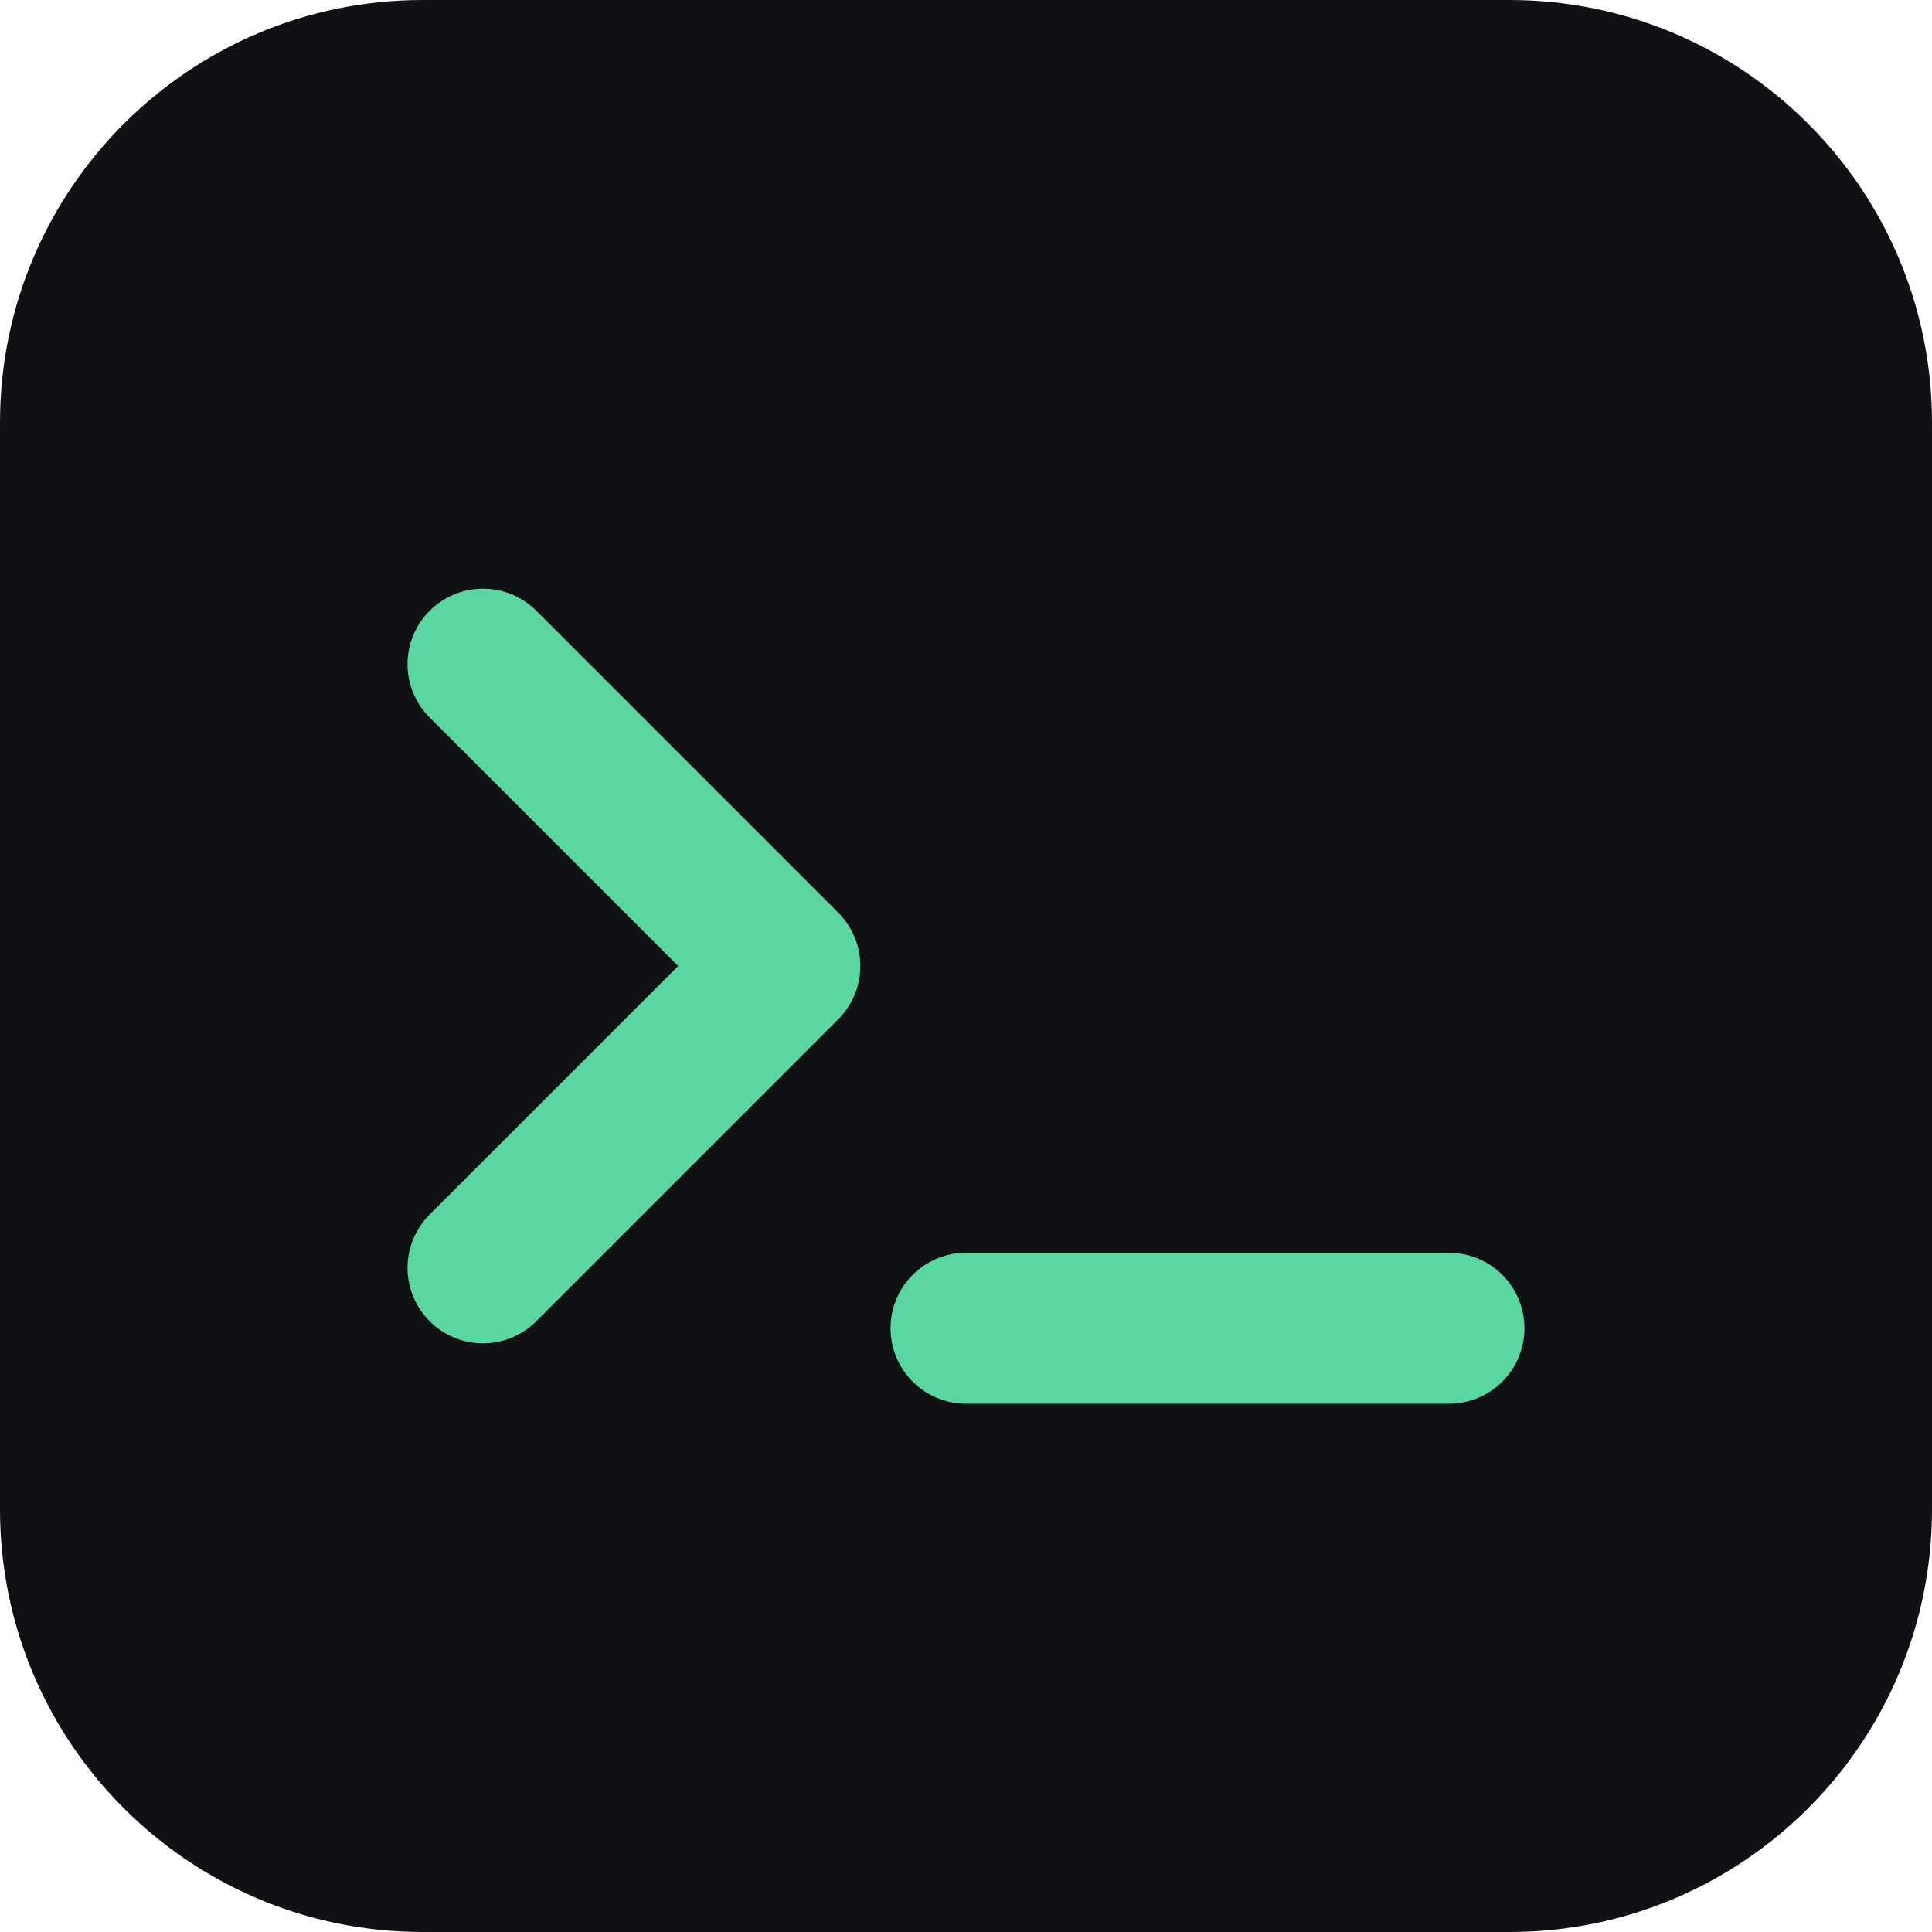
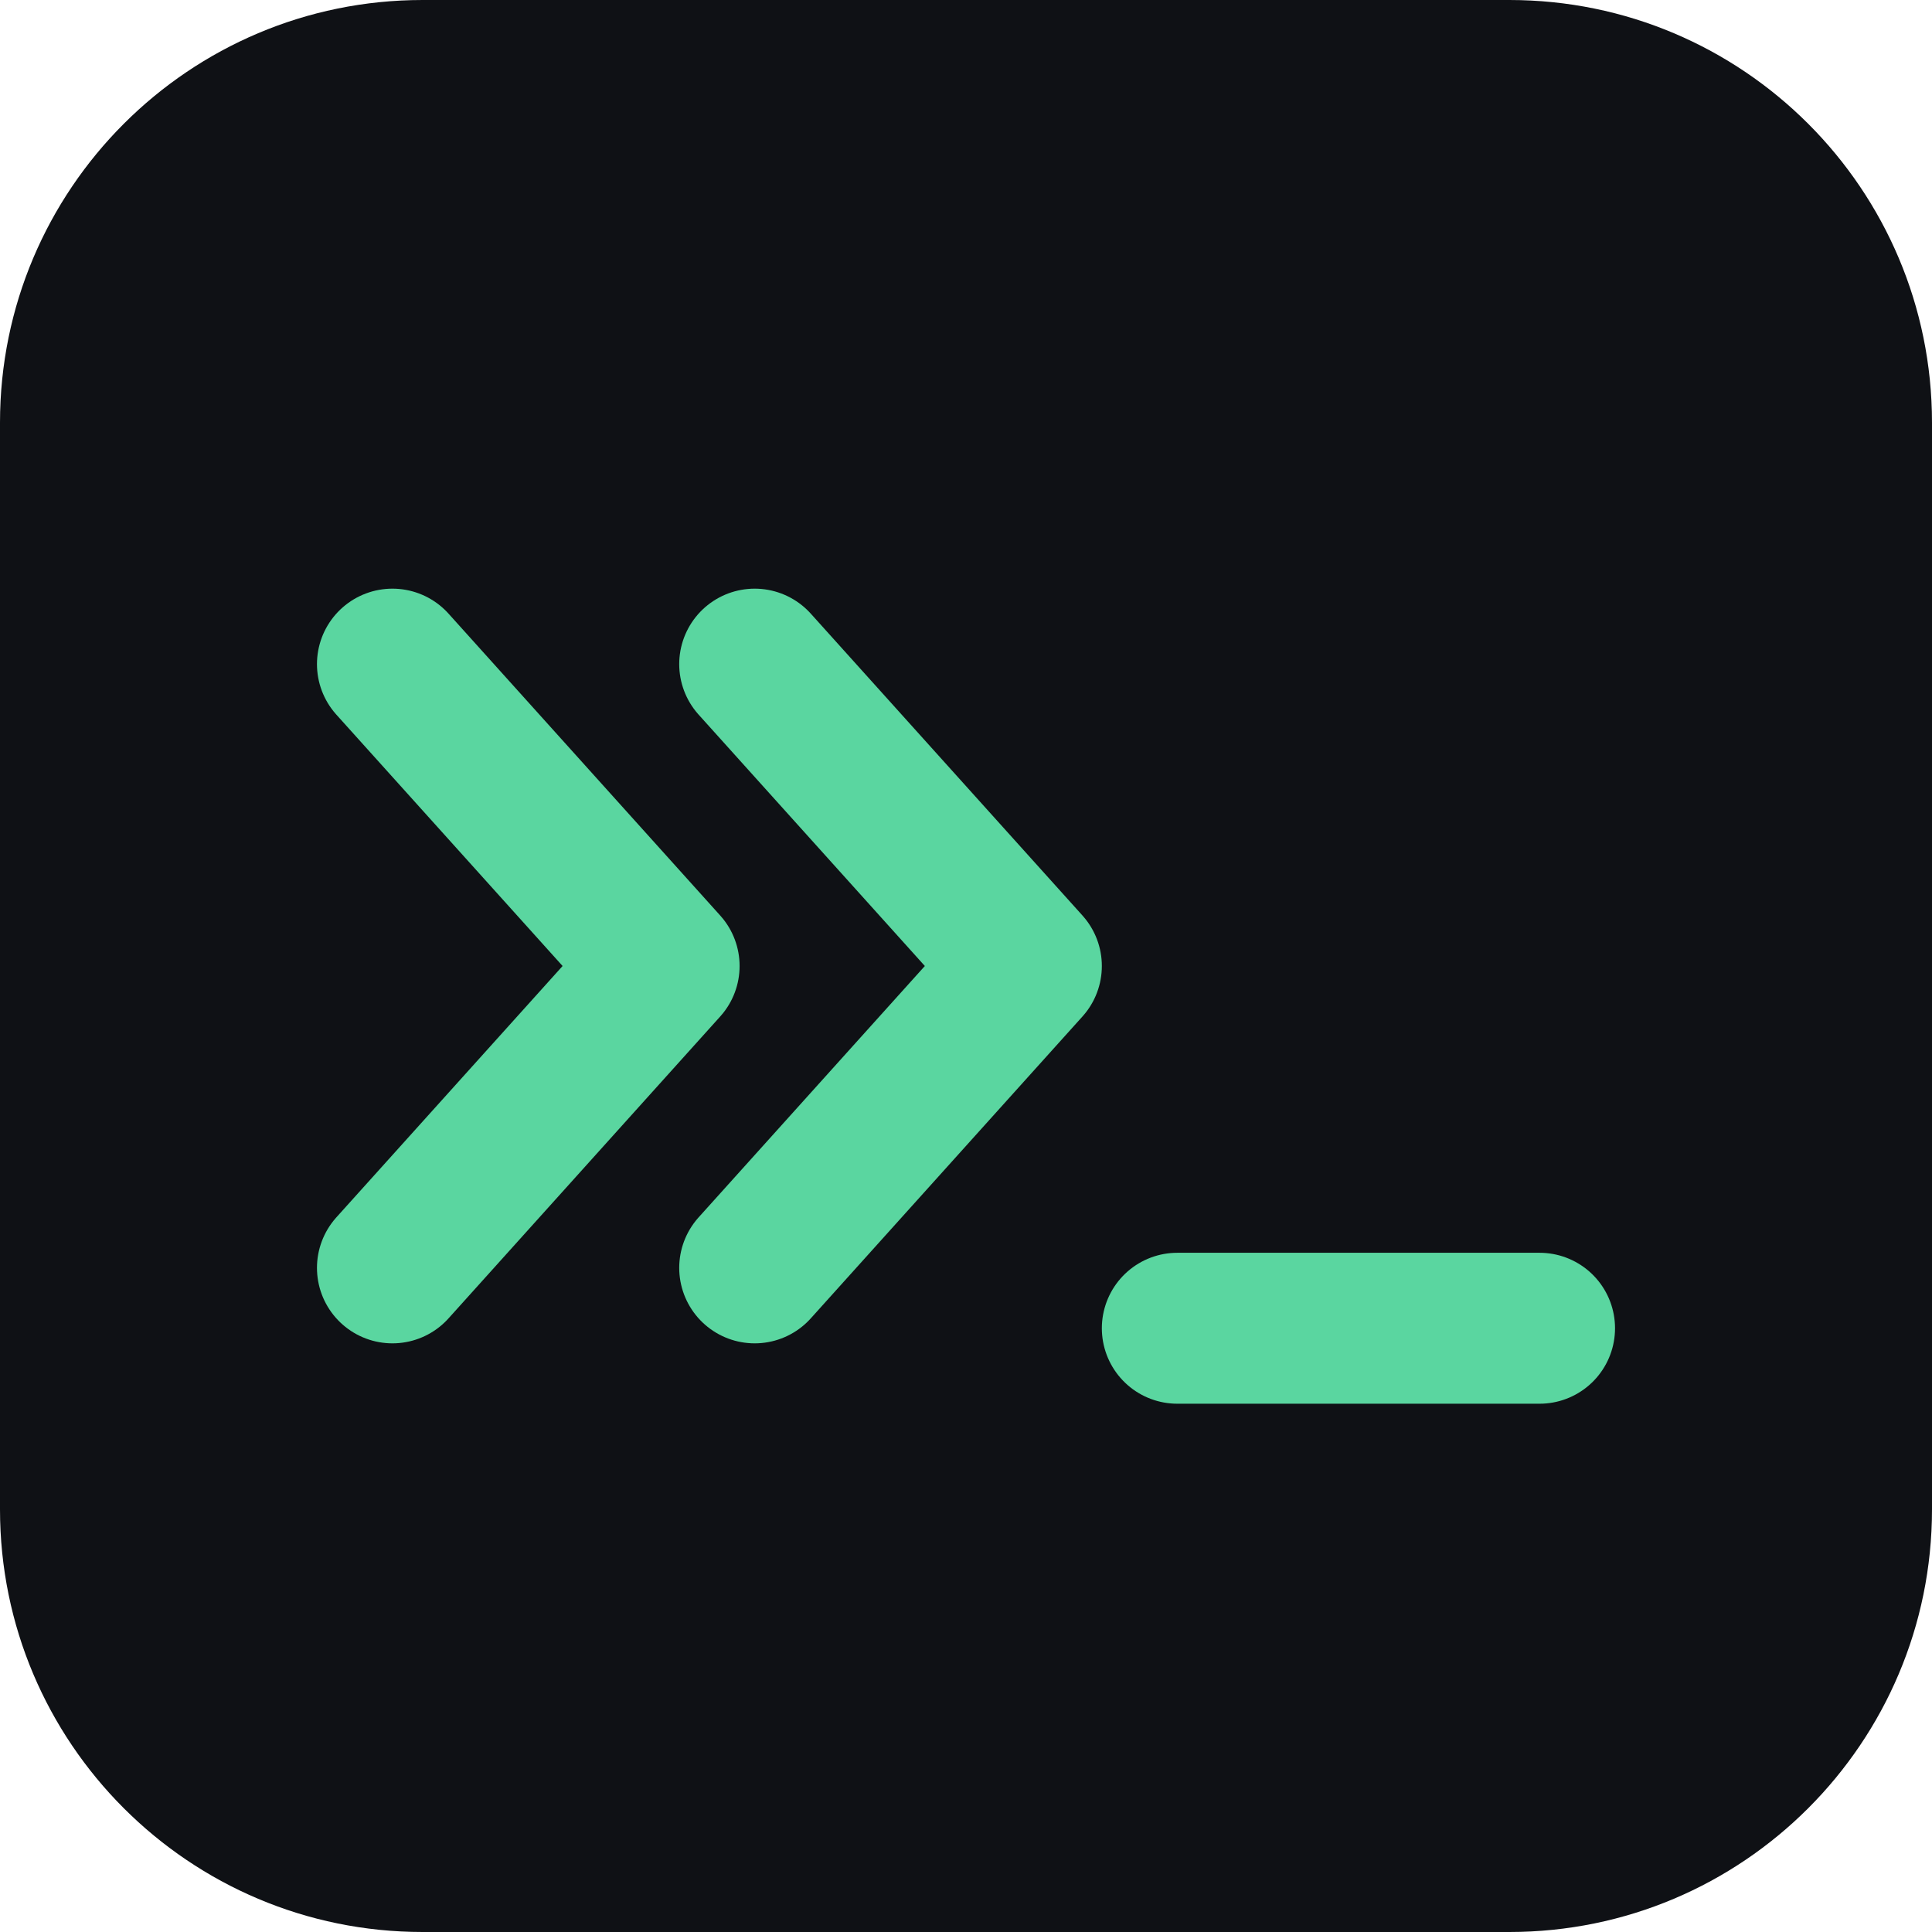
<svg xmlns="http://www.w3.org/2000/svg" viewBox="0 0 32 32">
  <rect width="32" height="32" rx="7" fill="#0f1115" />
-   <path d="M8 11l5 5-5 5" fill="none" stroke="#5ad6a0" stroke-width="2.5" stroke-linecap="round" stroke-linejoin="round" />
-   <line x1="16" y1="22" x2="24" y2="22" stroke="#5ad6a0" stroke-width="2.5" stroke-linecap="round" />
+   <g fill="none" stroke="#5ad6a0" stroke-width="2.5" stroke-linecap="round" stroke-linejoin="round">
+     <path d="M6.5 11l4.5 5-4.5 5M12.5 11l4.5 5-4.5 5" />
+     <path d="M19.5 22h6" />
+   </g>
</svg>
